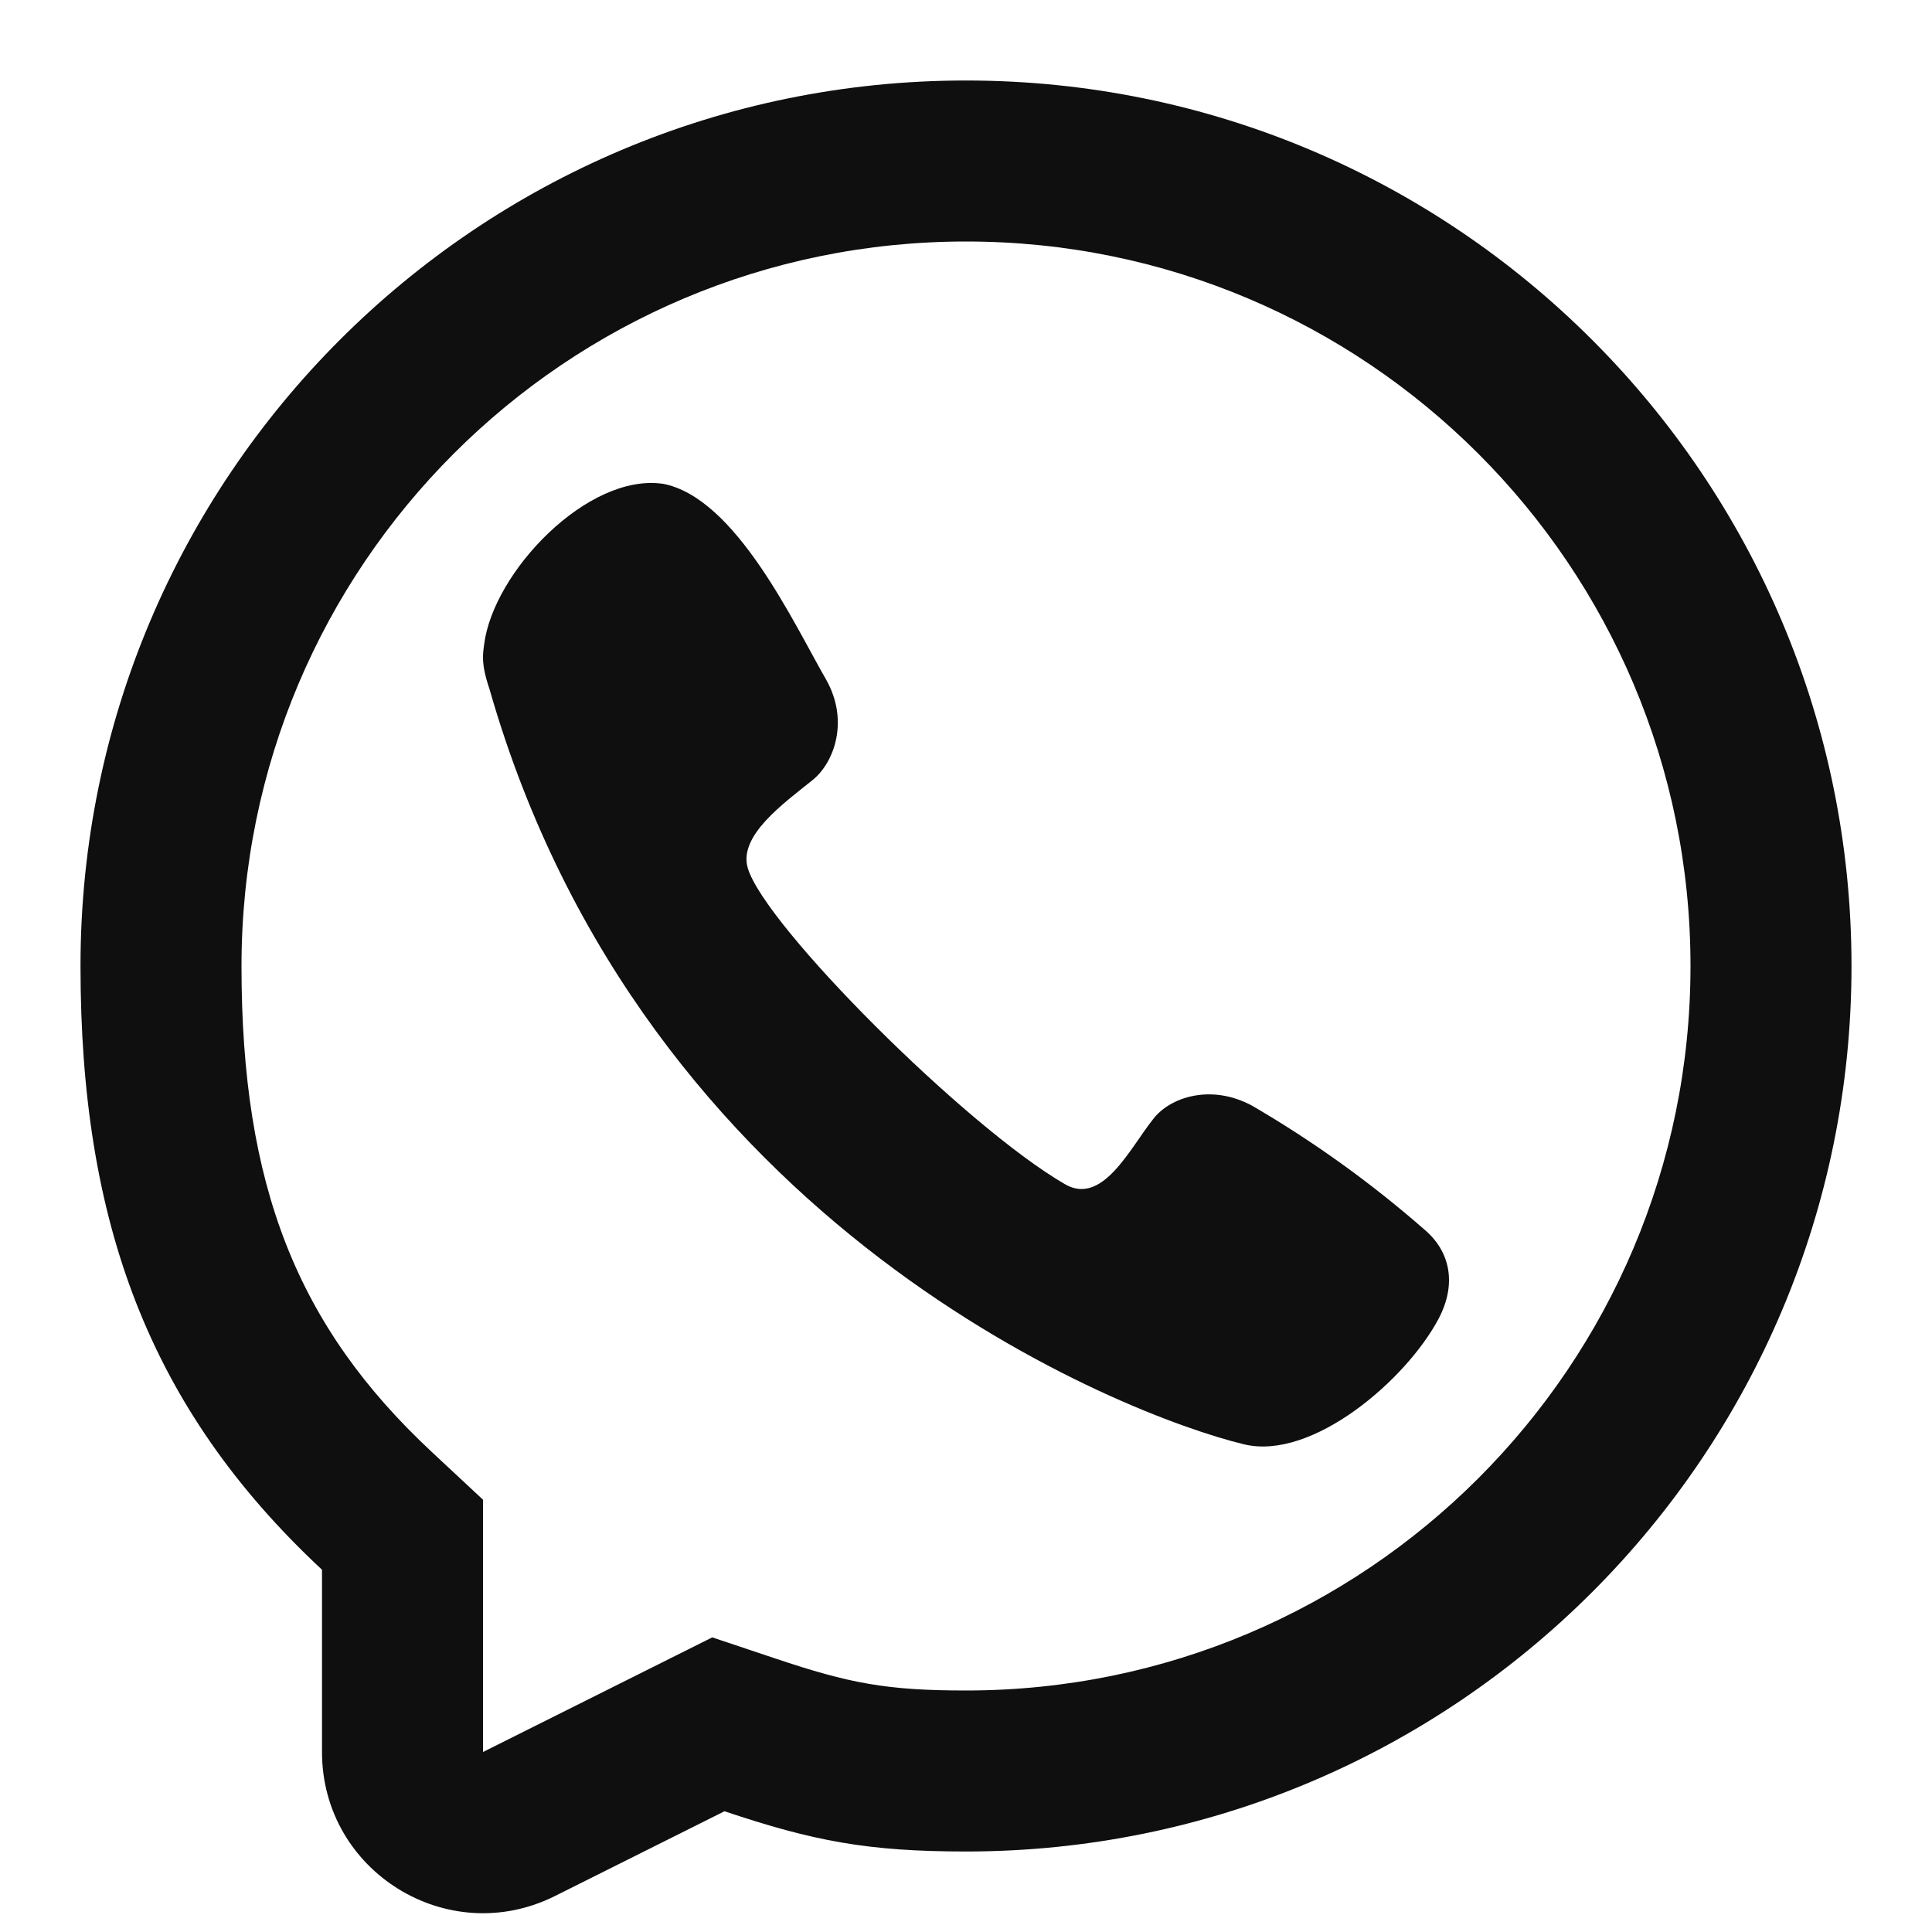
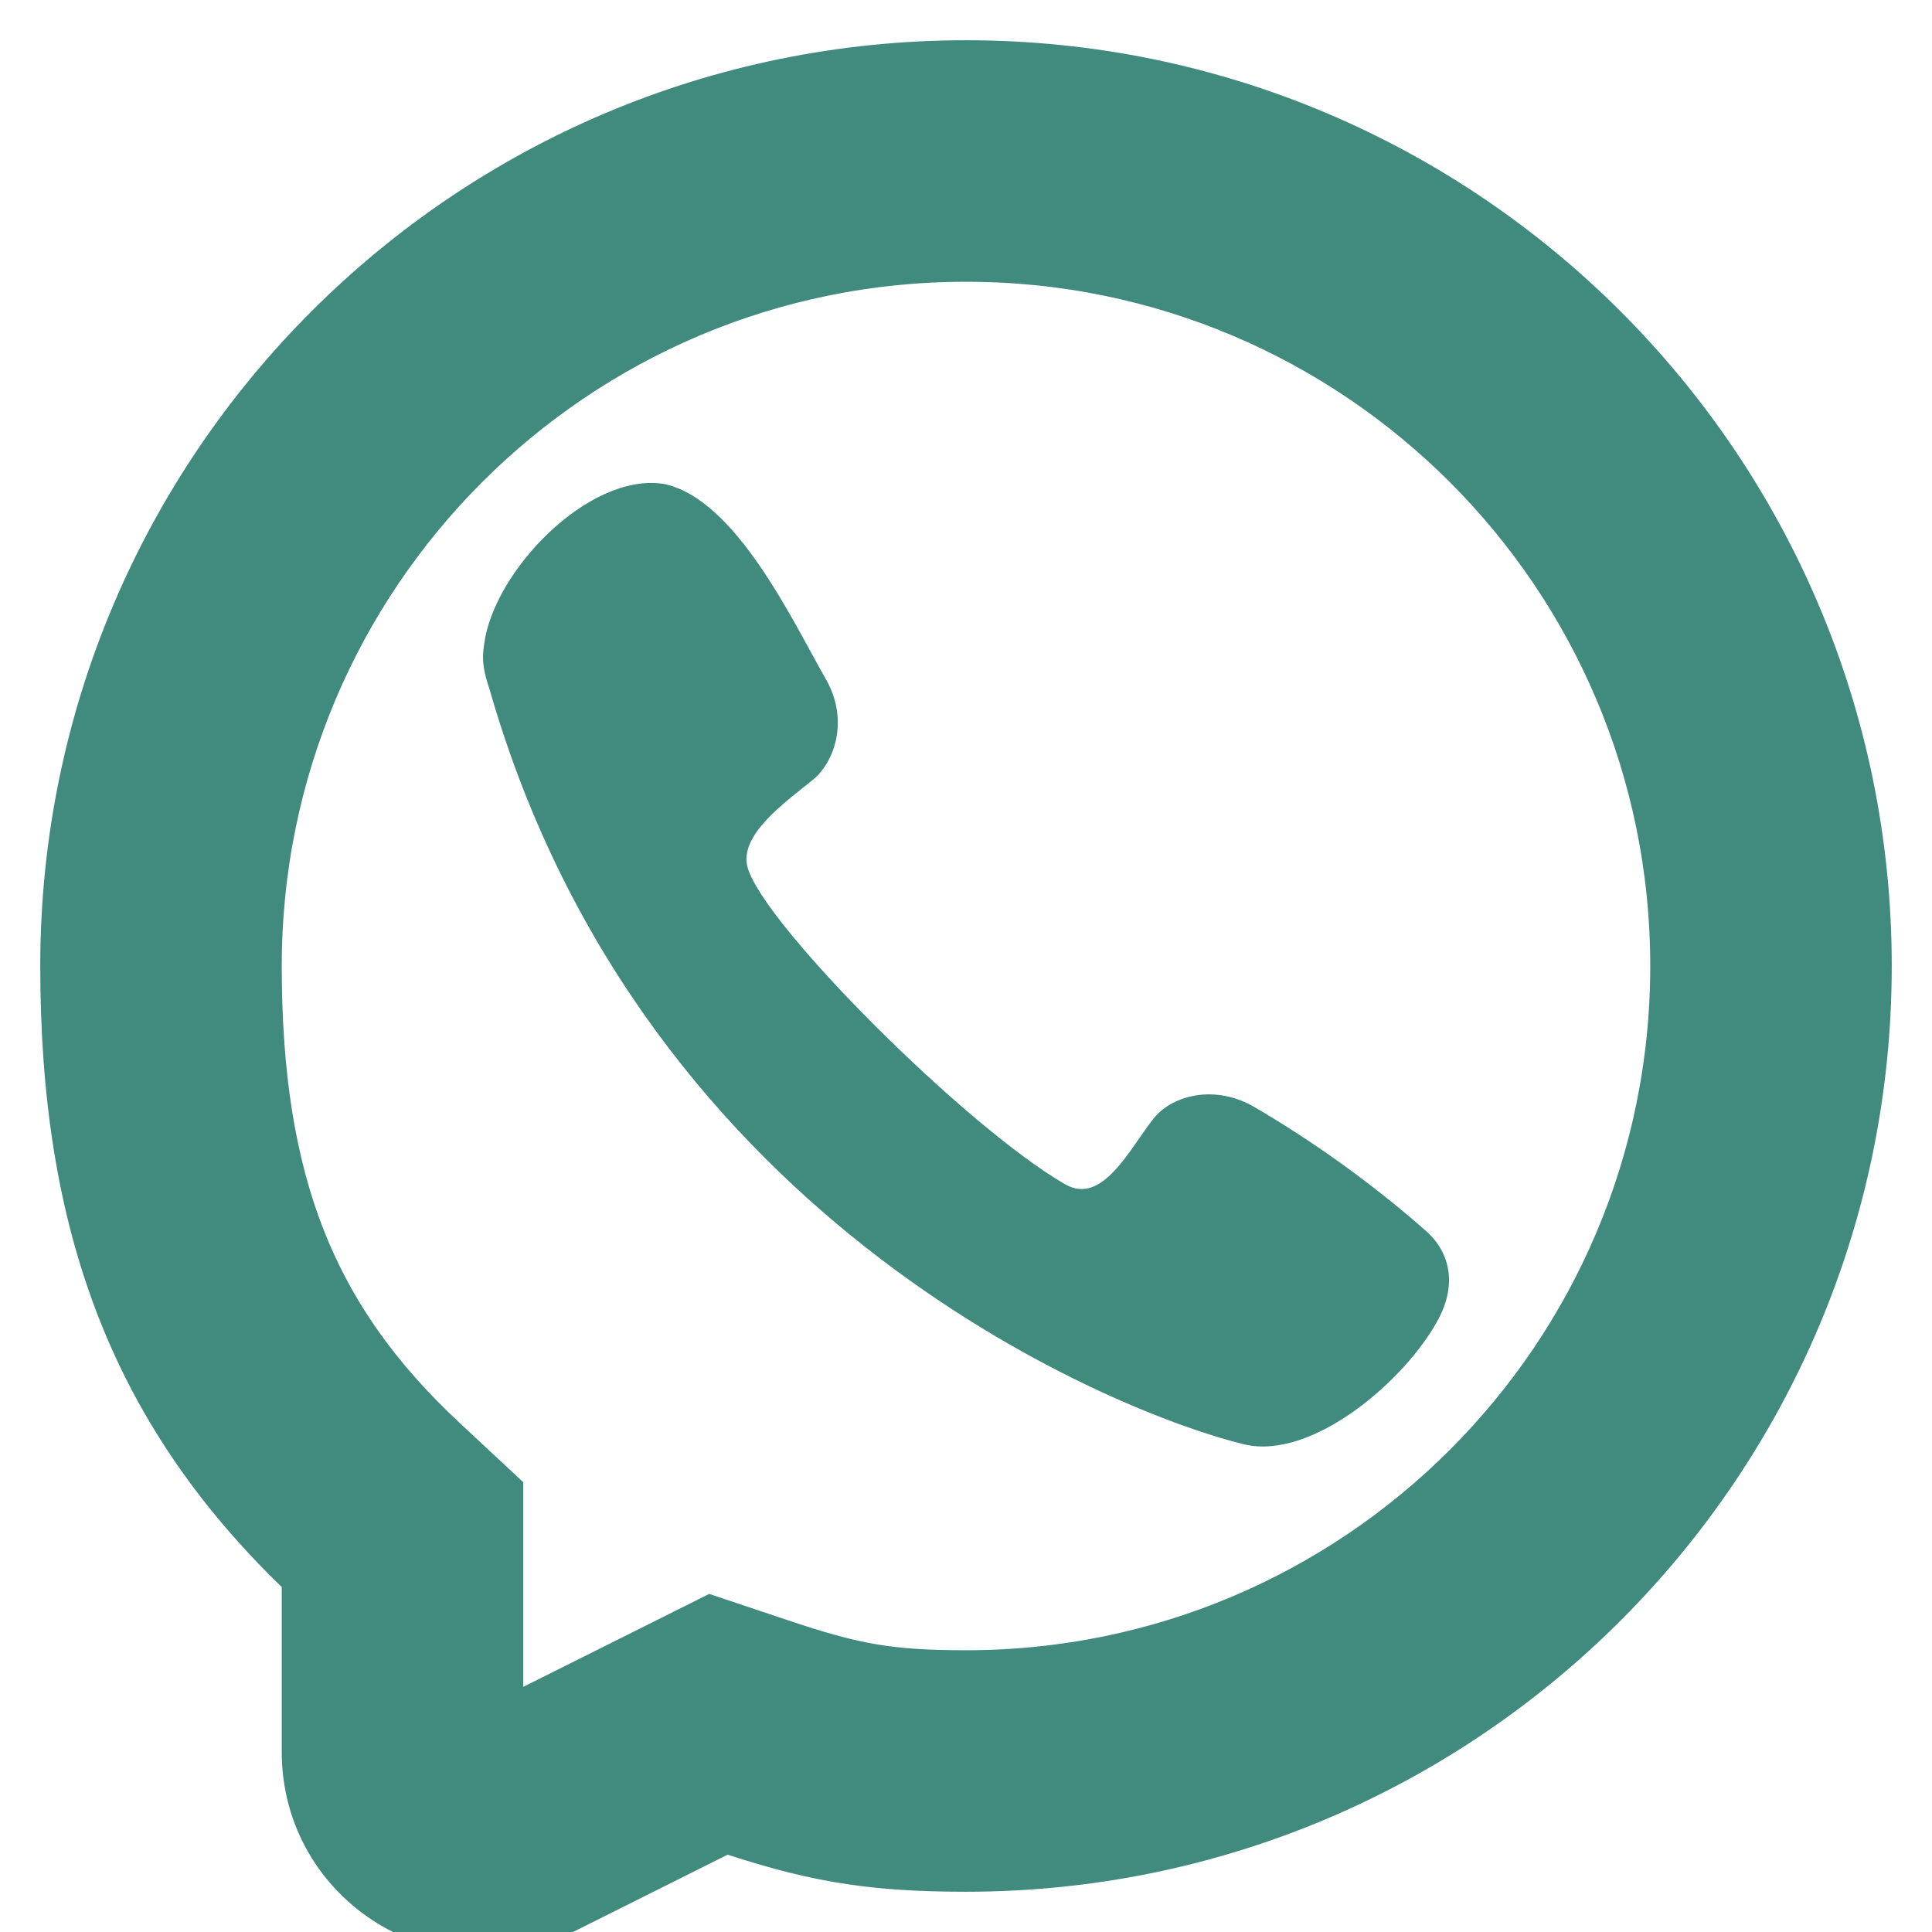
<svg xmlns="http://www.w3.org/2000/svg" width="800px" height="800px" viewBox="0 0 24 24" fill="none">
-   <path d="M6.014 8.006C6.128 7.102 7.303 5.874 8.235 6.01L8.233 6.009C9.141 6.181 9.859 7.743 10.264 8.445C10.55 8.954 10.364 9.47 10.097 9.688C9.736 9.979 9.171 10.38 9.289 10.783C9.5 11.5 12 14 13.23 14.711C13.695 14.98 14.033 14.27 14.321 13.907C14.53 13.627 15.047 13.46 15.555 13.736C16.314 14.178 17.029 14.692 17.69 15.27C18.02 15.546 18.098 15.954 17.869 16.385C17.466 17.144 16.3 18.146 15.454 17.942C13.976 17.587 8 15.27 6.08 8.558C5.972 8.24 6 8.12 6.014 8.006Z" fill="#0F0F0F" />
-   <path fill-rule="evenodd" clip-rule="evenodd" d="M12 23C10.776 23 10.099 22.869 9 22.5L6.894 23.553C5.565 24.218 4 23.251 4 21.764V19.5C1.847 17.492 1 15.177 1 12C1 5.925 5.925 1 12 1C18.075 1 23 5.925 23 12C23 18.075 18.075 23 12 23ZM6 18.63L5.364 18.037C3.691 16.477 3 14.733 3 12C3 7.029 7.029 3 12 3C16.971 3 21 7.029 21 12C21 16.971 16.971 21 12 21C11.014 21 10.552 20.911 9.636 20.604L8.848 20.34L6 21.764V18.63Z" fill="#0F0F0F" />
+   <path d="M6.014 8.006C6.128 7.102 7.303 5.874 8.235 6.01L8.233 6.009C9.141 6.181 9.859 7.743 10.264 8.445C10.55 8.954 10.364 9.47 10.097 9.688C9.736 9.979 9.171 10.38 9.289 10.783C9.5 11.5 12 14 13.23 14.711C13.695 14.98 14.033 14.27 14.321 13.907C14.53 13.627 15.047 13.46 15.555 13.736C16.314 14.178 17.029 14.692 17.69 15.27C18.02 15.546 18.098 15.954 17.869 16.385C17.466 17.144 16.3 18.146 15.454 17.942C13.976 17.587 8 15.27 6.08 8.558C5.972 8.24 6 8.12 6.014 8.006Z" fill="#408a7e" />
+   <path fill-rule="evenodd" clip-rule="evenodd" d="M12 23C10.776 23 10.099 22.869 9 22.5L6.894 23.553C5.565 24.218 4 23.251 4 21.764V19.5C1.847 17.492 1 15.177 1 12C1 5.925 5.925 1 12 1C18.075 1 23 5.925 23 12C23 18.075 18.075 23 12 23ZM6 18.63L5.364 18.037C3.691 16.477 3 14.733 3 12C3 7.029 7.029 3 12 3C16.971 3 21 7.029 21 12C21 16.971 16.971 21 12 21C11.014 21 10.552 20.911 9.636 20.604L8.848 20.34L6 21.764V18.63Z" fill="#408a7e" stroke="#408a7e" stroke-width="1" />
</svg>
